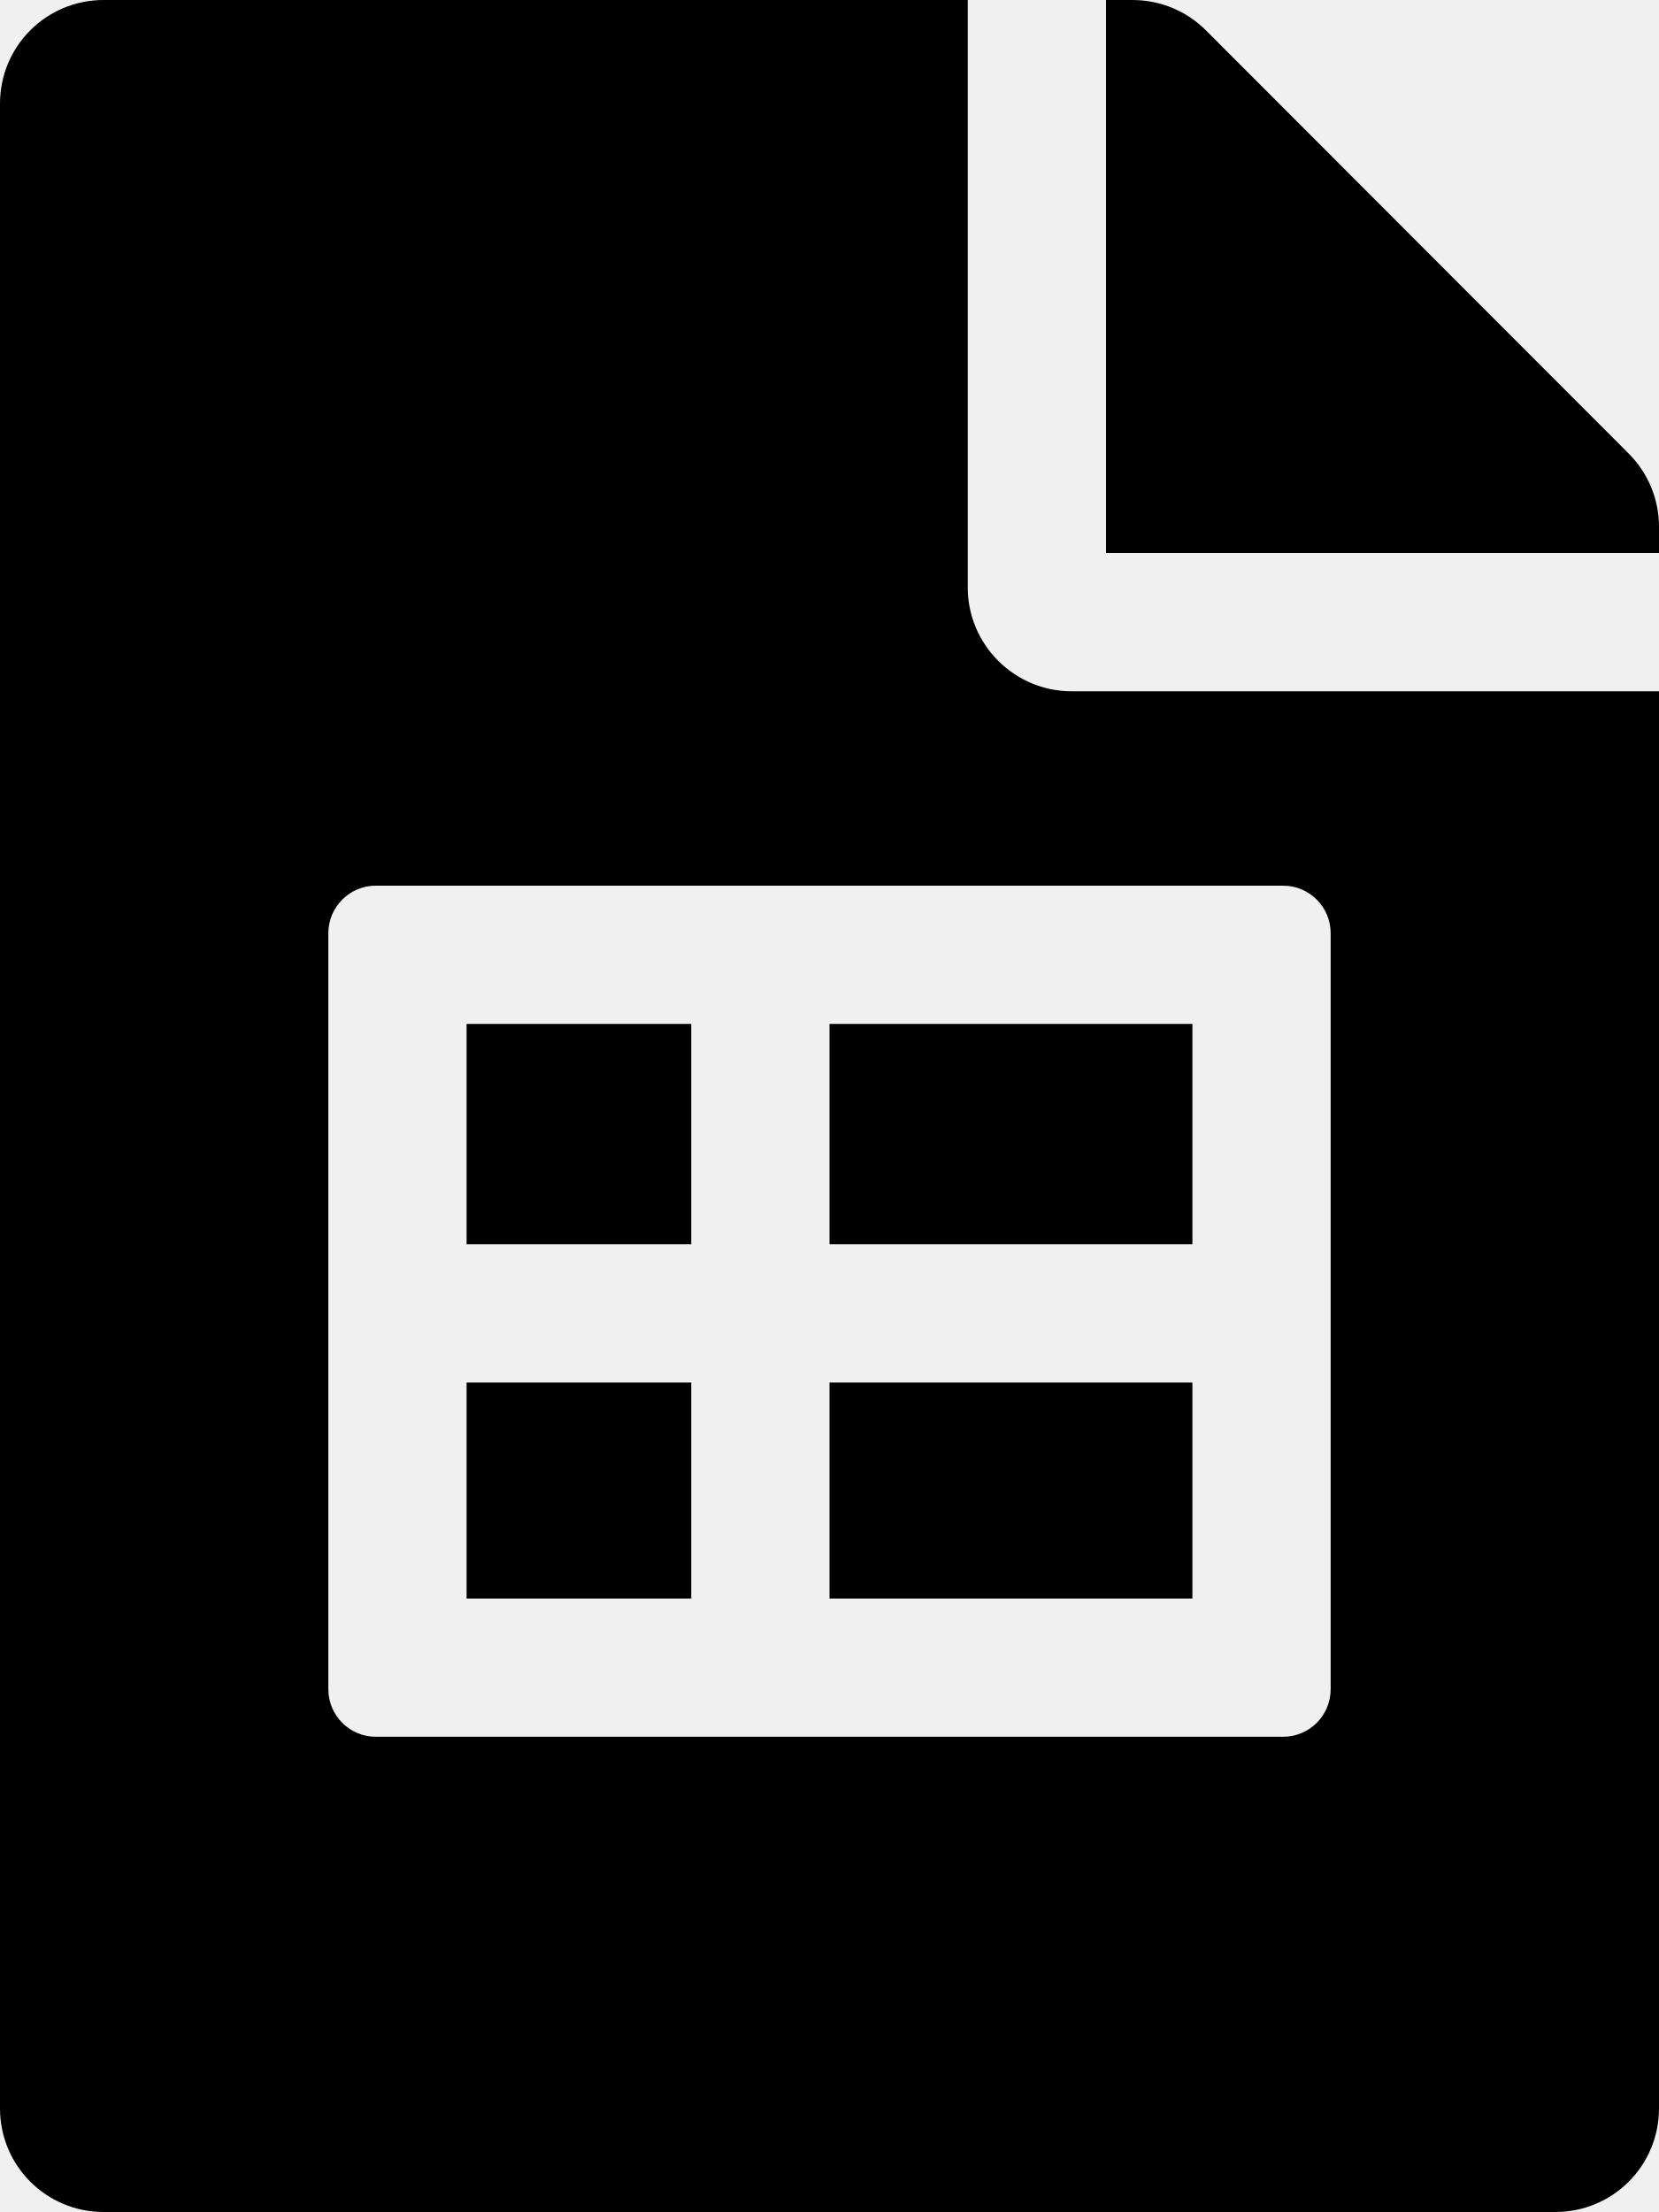
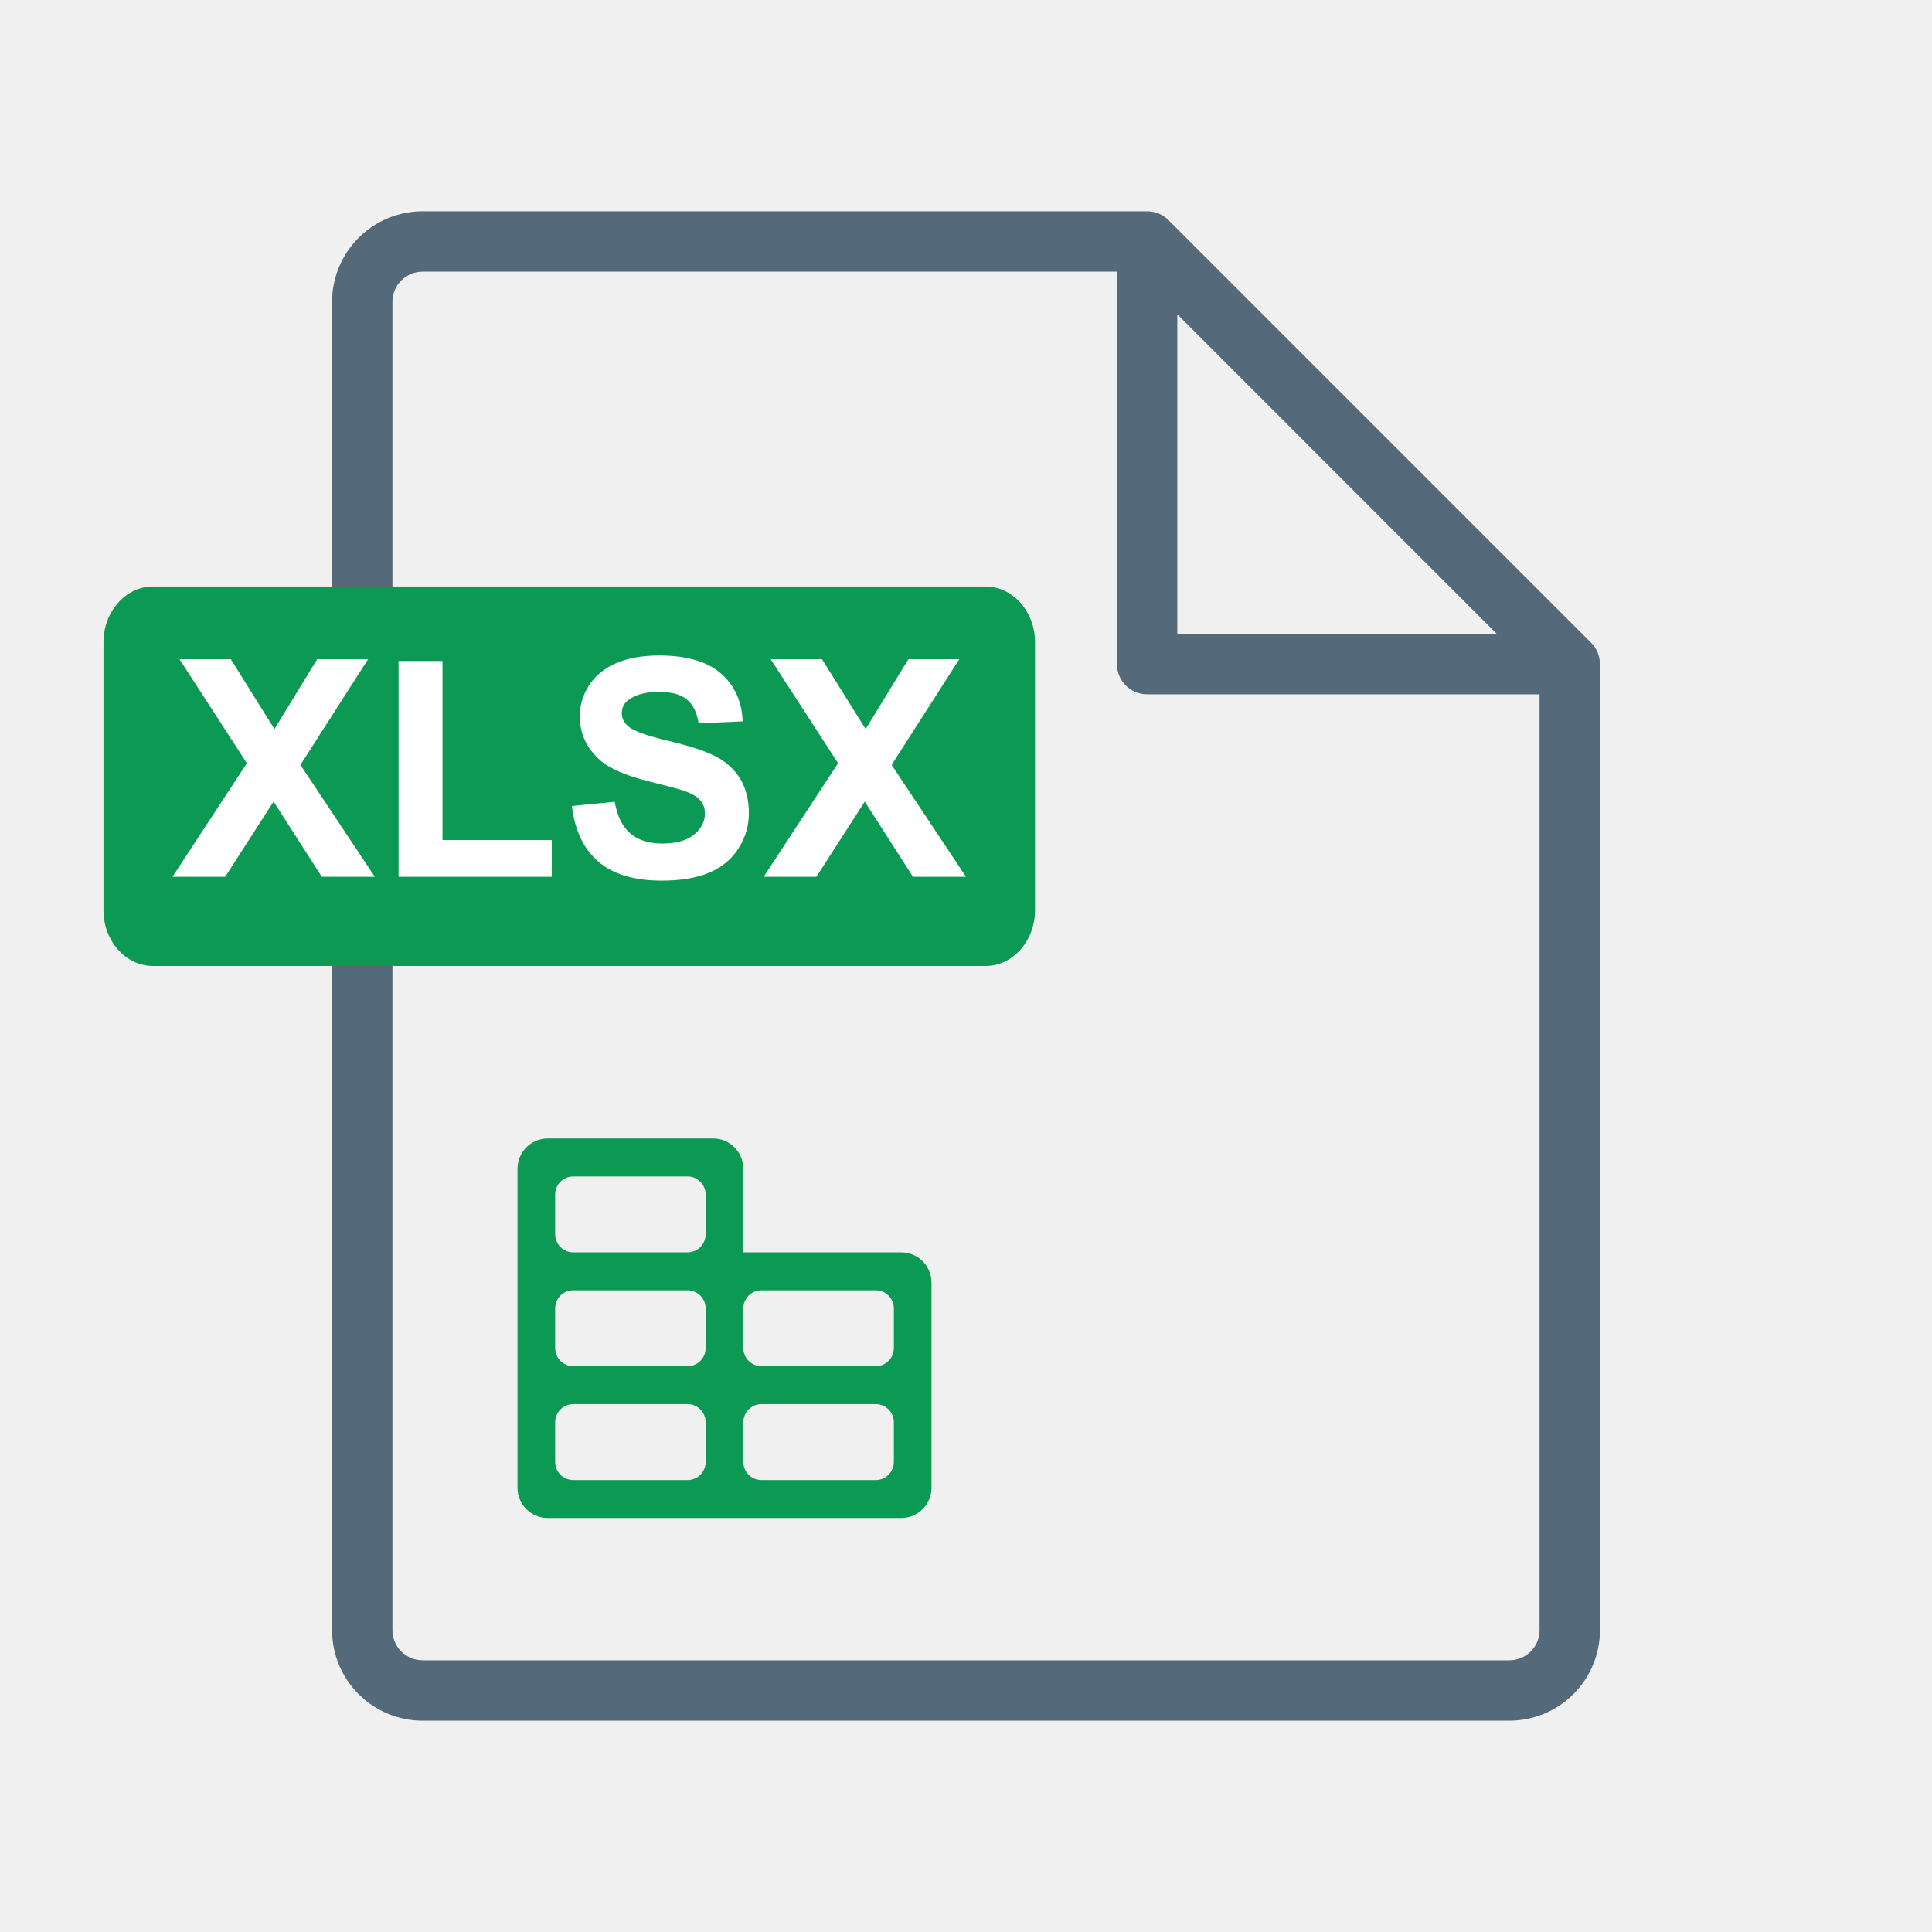
- <svg xmlns="http://www.w3.org/2000/svg" viewBox="0 0 384 512">
-   <g>
-     <path d="M160 237H108V288H160V237Z" />
-     <path d="M160 320H108V370H160V320Z" />
-     <path d="M192 370V320H276V370H192Z" />
-     <path d="M192 288V237H276V288H192Z" />
-     <path fill-rule="evenodd" clip-rule="evenodd" d="M224 0V136C224 149.2 234.8 160 248 160H384V488C384 501.3 373.3 512 360 512H24C10.7 512 0 501.3 0 488V24C0 10.7 10.7 0 24 0H224ZM87 205C80.925 205 76 209.925 76 216V391C76 397.075 80.925 402 87 402H297C303.075 402 308 397.075 308 391V216C308 209.925 303.075 205 297 205H87Z" />
-     <path d="M384 128V121.9C384 115.6 381.5 109.5 377 105L279.1 7C274.6 2.5 268.5 0 262.1 0H256V128H384Z" />
-   </g>
+ <svg xmlns="http://www.w3.org/2000/svg" width="56" height="56" viewBox="0 0 56 56" fill="none">
+   <path d="M46.119 18.631L33.869 6.381C33.788 6.3 33.691 6.235 33.585 6.191C33.479 6.147 33.365 6.125 33.25 6.125H12.25C11.554 6.125 10.886 6.402 10.394 6.894C9.902 7.386 9.625 8.054 9.625 8.75V47.25C9.625 47.946 9.902 48.614 10.394 49.106C10.886 49.598 11.554 49.875 12.25 49.875H43.75C44.446 49.875 45.114 49.598 45.606 49.106C46.098 48.614 46.375 47.946 46.375 47.25V19.25C46.375 19.135 46.352 19.021 46.309 18.915C46.265 18.809 46.2 18.712 46.119 18.631ZM34.125 9.111L43.387 18.375H34.125V9.111ZM43.75 48.125H12.25C12.018 48.125 11.795 48.033 11.631 47.869C11.467 47.705 11.375 47.482 11.375 47.25V8.75C11.375 8.518 11.467 8.295 11.631 8.131C11.795 7.967 12.018 7.875 12.25 7.875H32.375V19.25C32.375 19.482 32.467 19.705 32.631 19.869C32.795 20.033 33.018 20.125 33.25 20.125H44.625V47.25C44.625 47.482 44.533 47.705 44.369 47.869C44.205 48.033 43.982 48.125 43.75 48.125Z" fill="#54697A" />
+   <path fill-rule="evenodd" clip-rule="evenodd" d="M4.431 17H28.569C28.962 17 29.32 17.182 29.58 17.475C29.839 17.768 30 18.17 30 18.612V26.388C30 26.83 29.839 27.232 29.58 27.525C29.32 27.818 28.962 28 28.569 28H4.431C4.038 28 3.68 27.818 3.42 27.525C3.161 27.232 3 26.83 3 26.388V18.612C3 18.17 3.161 17.768 3.42 17.475C3.68 17.182 4.037 17 4.431 17Z" fill="#0C9954" />
+   <path d="M5 25.415L7.156 22.123L5.203 19.107H6.69L7.956 21.134L9.194 19.107H10.67L8.708 22.171L10.864 25.415H9.328L7.93 23.234L6.527 25.415H5ZM11.553 25.415V19.159H12.826V24.351H15.992V25.415H11.553ZM16.578 23.363L17.817 23.241C17.891 23.658 18.042 23.964 18.271 24.159C18.499 24.353 18.806 24.451 19.193 24.451C19.603 24.451 19.913 24.364 20.12 24.19C20.328 24.017 20.433 23.814 20.433 23.582C20.433 23.432 20.389 23.306 20.3 23.201C20.214 23.096 20.061 23.005 19.842 22.928C19.694 22.875 19.353 22.784 18.823 22.652C18.14 22.483 17.662 22.275 17.387 22.028C16.999 21.681 16.805 21.259 16.805 20.759C16.805 20.438 16.896 20.138 17.079 19.858C17.261 19.579 17.524 19.366 17.866 19.219C18.209 19.073 18.622 19 19.107 19C19.9 19 20.494 19.173 20.895 19.52C21.295 19.868 21.505 20.331 21.525 20.91L20.252 20.966C20.198 20.642 20.08 20.408 19.901 20.267C19.722 20.125 19.453 20.054 19.095 20.054C18.725 20.054 18.434 20.129 18.226 20.282C18.09 20.379 18.023 20.51 18.023 20.673C18.023 20.822 18.086 20.95 18.212 21.056C18.372 21.191 18.763 21.332 19.383 21.477C20.002 21.624 20.461 21.776 20.757 21.931C21.054 22.088 21.286 22.301 21.455 22.573C21.622 22.845 21.706 23.179 21.706 23.577C21.706 23.939 21.606 24.278 21.405 24.592C21.204 24.908 20.92 25.143 20.553 25.296C20.186 25.45 19.728 25.526 19.18 25.526C18.383 25.526 17.77 25.343 17.343 24.974C16.916 24.605 16.66 24.068 16.578 23.363ZM22.136 25.415L24.292 22.123L22.339 19.107H23.826L25.092 21.134L26.33 19.107H27.806L25.844 22.171L28 25.415H26.464L25.066 23.234L23.663 25.415H22.136Z" fill="white" />
+   <path fill-rule="evenodd" clip-rule="evenodd" d="M15 33.88C15 33.394 15.391 33 15.873 33H20.673C21.155 33 21.546 33.394 21.546 33.88V36.3H26.127C26.609 36.3 27 36.694 27 37.18V43.12C27 43.606 26.609 44 26.127 44H15.873C15.391 44 15 43.606 15 43.12V36.3V33.88ZM16.614 36.3H19.931C20.22 36.3 20.454 36.064 20.454 35.772V34.628C20.454 34.336 20.22 34.1 19.931 34.1H16.614C16.325 34.1 16.091 34.336 16.091 34.628V35.772C16.091 36.064 16.325 36.3 16.614 36.3ZM16.614 37.4C16.325 37.4 16.091 37.636 16.091 37.928V39.072C16.091 39.364 16.325 39.6 16.614 39.6H19.931C20.22 39.6 20.454 39.364 20.454 39.072V37.928C20.454 37.636 20.22 37.4 19.931 37.4H16.614ZM21.546 37.928C21.546 37.636 21.78 37.4 22.069 37.4H25.386C25.675 37.4 25.909 37.636 25.909 37.928V39.072C25.909 39.364 25.675 39.6 25.386 39.6H22.069C21.78 39.6 21.546 39.364 21.546 39.072V37.928ZM16.614 40.7C16.325 40.7 16.091 40.936 16.091 41.228V42.372C16.091 42.664 16.325 42.9 16.614 42.9H19.931C20.22 42.9 20.454 42.664 20.454 42.372V41.228C20.454 40.936 20.22 40.7 19.931 40.7H16.614ZM21.546 41.228C21.546 40.936 21.78 40.7 22.069 40.7H25.386C25.675 40.7 25.909 40.936 25.909 41.228V42.372C25.909 42.664 25.675 42.9 25.386 42.9H22.069C21.78 42.9 21.546 42.664 21.546 42.372V41.228Z" fill="#0C9954" />
</svg>
